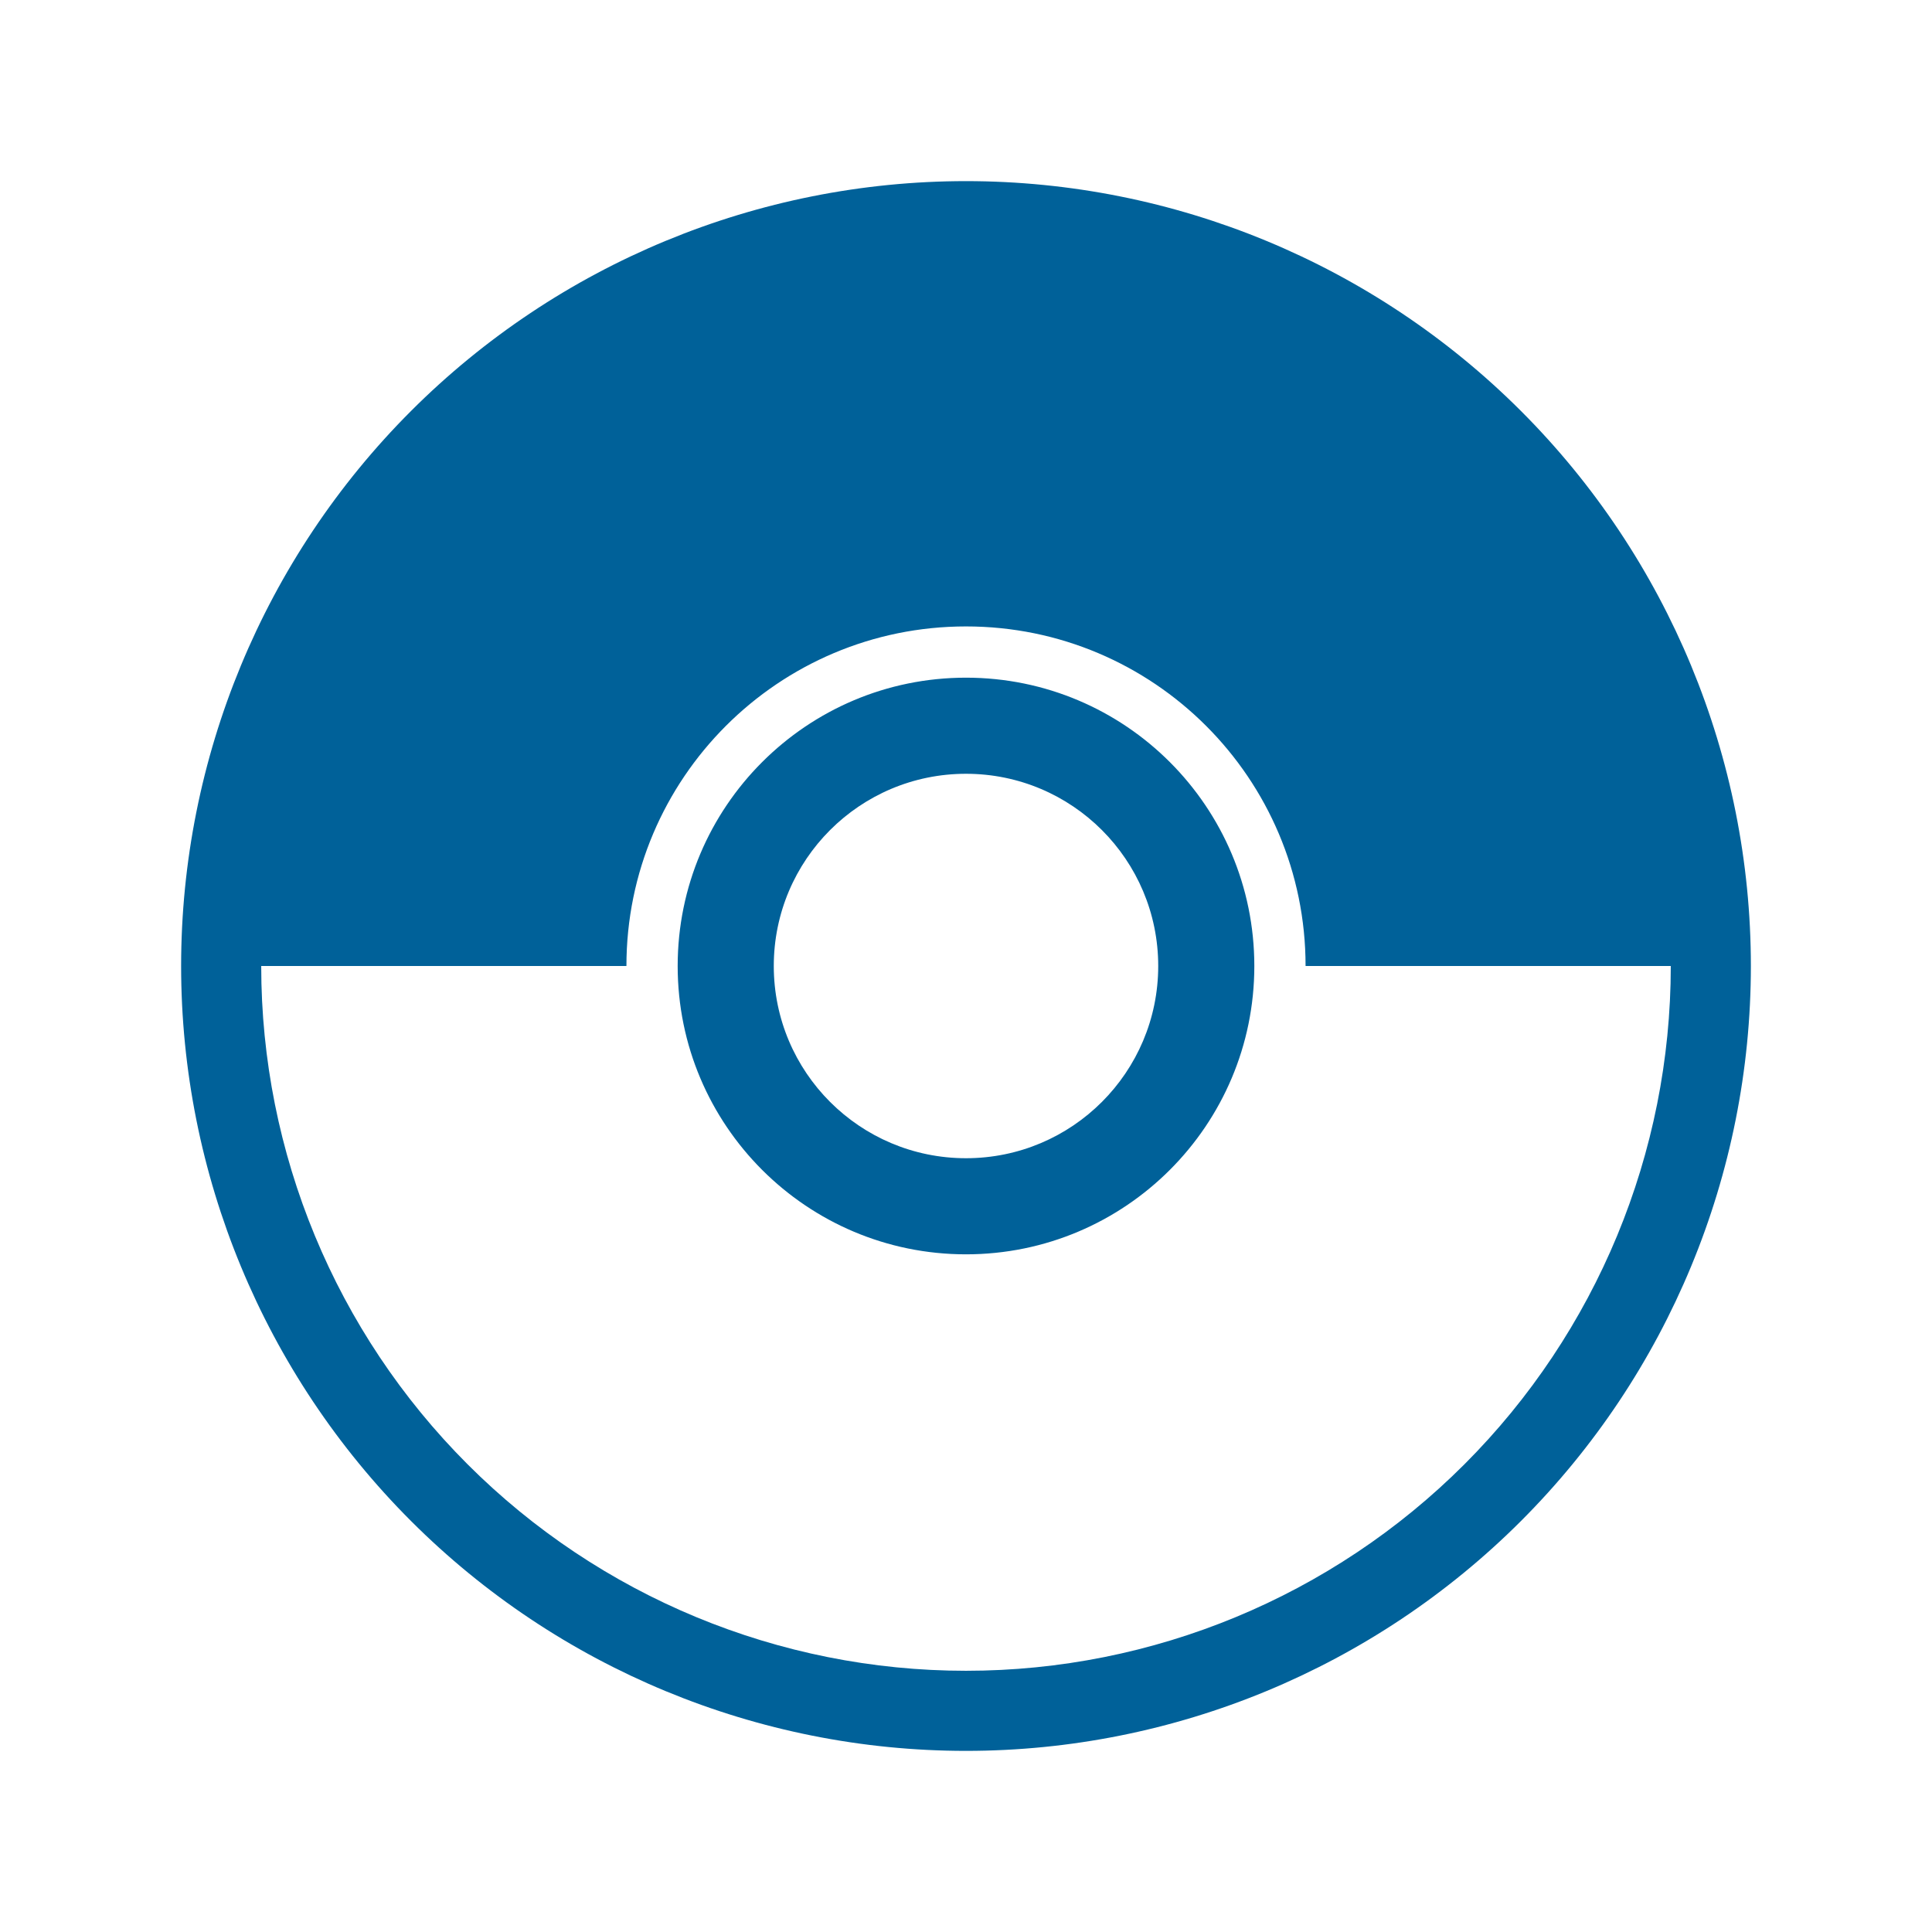
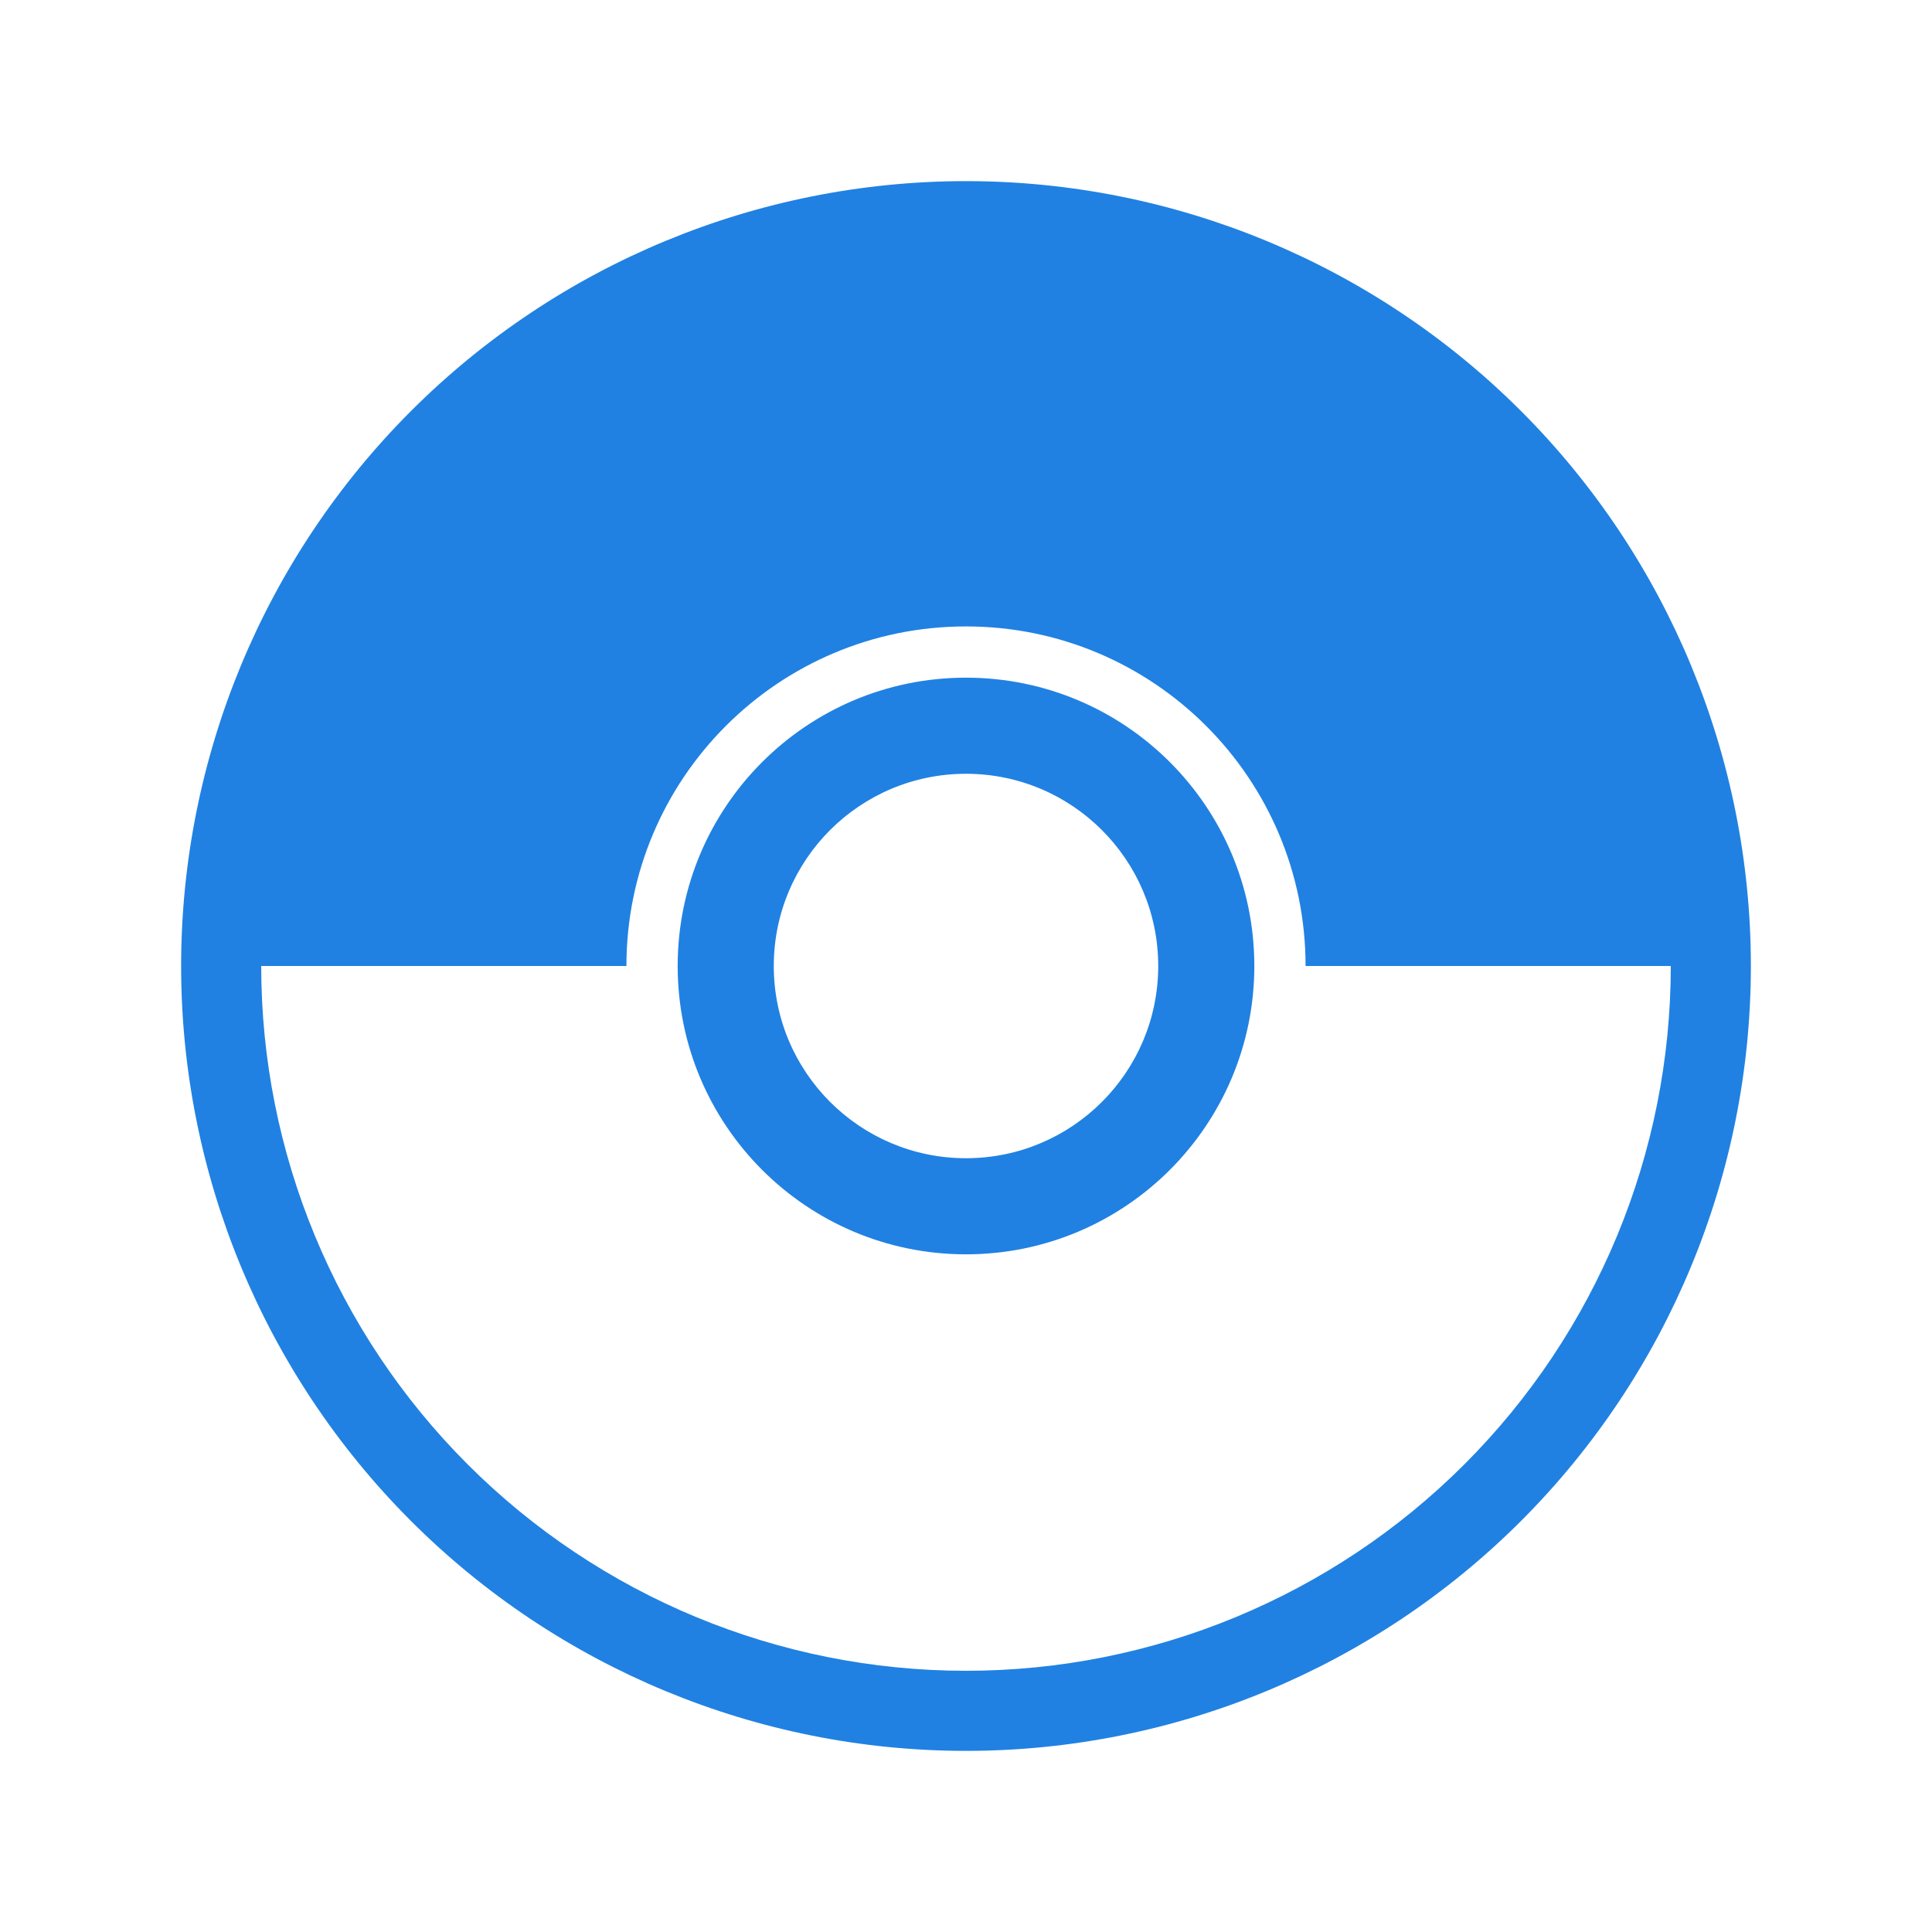
<svg xmlns="http://www.w3.org/2000/svg" width="14.222in" height="14.222in" viewBox="0 0 1024 1024">
-   <path id="pkmn-go-menu" fill="#006199" stroke="none" stroke-width="1" d="M 512.00,359.18            C 512.00,359.18 512.00,359.18 512.00,359.18              596.40,359.18 664.81,427.60 664.82,512.00              664.82,512.00 664.82,512.00 664.82,512.00              664.82,596.40 596.40,664.81 512.00,664.82              512.00,664.82 512.00,664.82 512.00,664.82              427.60,664.82 359.19,596.40 359.18,512.00              359.18,512.00 359.18,512.00 359.18,512.00              359.18,427.60 427.60,359.18 512.00,359.18              512.00,359.18 512.00,359.18 512.00,359.18              512.00,359.18 512.00,359.18 512.00,359.18 Z            M 512.00,410.12            C 455.73,410.12 410.12,455.73 410.12,512.00              410.12,568.27 455.73,613.88 512.00,613.88              568.27,613.88 613.88,568.27 613.88,512.00              613.88,455.73 568.27,410.12 512.00,410.12              512.00,410.12 512.00,410.12 512.00,410.12 Z            M 806.16,217.84            C 884.17,295.86 928.00,401.67 928.00,512.00              928.00,622.33 884.17,728.14 806.16,806.16              728.14,884.17 622.33,928.00 512.00,928.00              401.67,928.00 295.86,884.17 217.84,806.16              139.83,728.14 96.00,622.33 96.00,512.00              96.00,401.67 139.83,295.86 217.84,217.84              295.86,139.83 401.67,96.00 512.00,96.00              622.33,96.00 728.14,139.83 806.16,217.84 Z            M 332.02,512.00            C 332.02,512.00 138.45,512.00 138.45,512.00              138.45,611.07 177.81,706.09 247.86,776.14              317.91,846.19 412.93,885.55 512.00,885.55              611.07,885.55 706.09,846.19 776.14,776.14              846.19,706.09 885.55,611.07 885.55,512.00              885.55,512.00 885.55,512.00 885.55,512.00              885.55,512.00 691.98,512.00 691.98,512.00              691.98,412.60 611.40,332.02 512.00,332.02              412.60,332.02 332.02,412.60 332.02,512.00 Z" />
+   <path id="pkmn-go-menu" fill="#2081E2" stroke="none" stroke-width="1" d="M 512.00,359.18            C 512.00,359.18 512.00,359.18 512.00,359.18              596.40,359.18 664.81,427.60 664.82,512.00              664.82,512.00 664.82,512.00 664.82,512.00              664.82,596.40 596.40,664.81 512.00,664.82              512.00,664.82 512.00,664.82 512.00,664.82              427.60,664.82 359.19,596.40 359.18,512.00              359.18,512.00 359.18,512.00 359.18,512.00              359.18,427.60 427.60,359.18 512.00,359.18              512.00,359.18 512.00,359.18 512.00,359.18              512.00,359.18 512.00,359.18 512.00,359.18 Z            M 512.00,410.12            C 455.73,410.12 410.12,455.73 410.12,512.00              410.12,568.27 455.73,613.88 512.00,613.88              568.27,613.88 613.88,568.27 613.88,512.00              613.88,455.73 568.27,410.12 512.00,410.12              512.00,410.12 512.00,410.12 512.00,410.12 Z            M 806.16,217.84            C 884.17,295.86 928.00,401.67 928.00,512.00              928.00,622.33 884.17,728.14 806.16,806.16              728.14,884.17 622.33,928.00 512.00,928.00              401.67,928.00 295.86,884.17 217.84,806.16              139.83,728.14 96.00,622.33 96.00,512.00              96.00,401.67 139.83,295.86 217.84,217.84              295.86,139.83 401.67,96.00 512.00,96.00              622.33,96.00 728.14,139.83 806.16,217.84 Z            M 332.02,512.00            C 332.02,512.00 138.45,512.00 138.45,512.00              138.45,611.07 177.81,706.09 247.86,776.14              317.91,846.19 412.93,885.55 512.00,885.55              611.07,885.55 706.09,846.19 776.14,776.14              846.19,706.09 885.55,611.07 885.55,512.00              885.55,512.00 885.55,512.00 885.55,512.00              885.55,512.00 691.98,512.00 691.98,512.00              691.98,412.60 611.40,332.02 512.00,332.02              412.60,332.02 332.02,412.60 332.02,512.00 Z" />
</svg>
